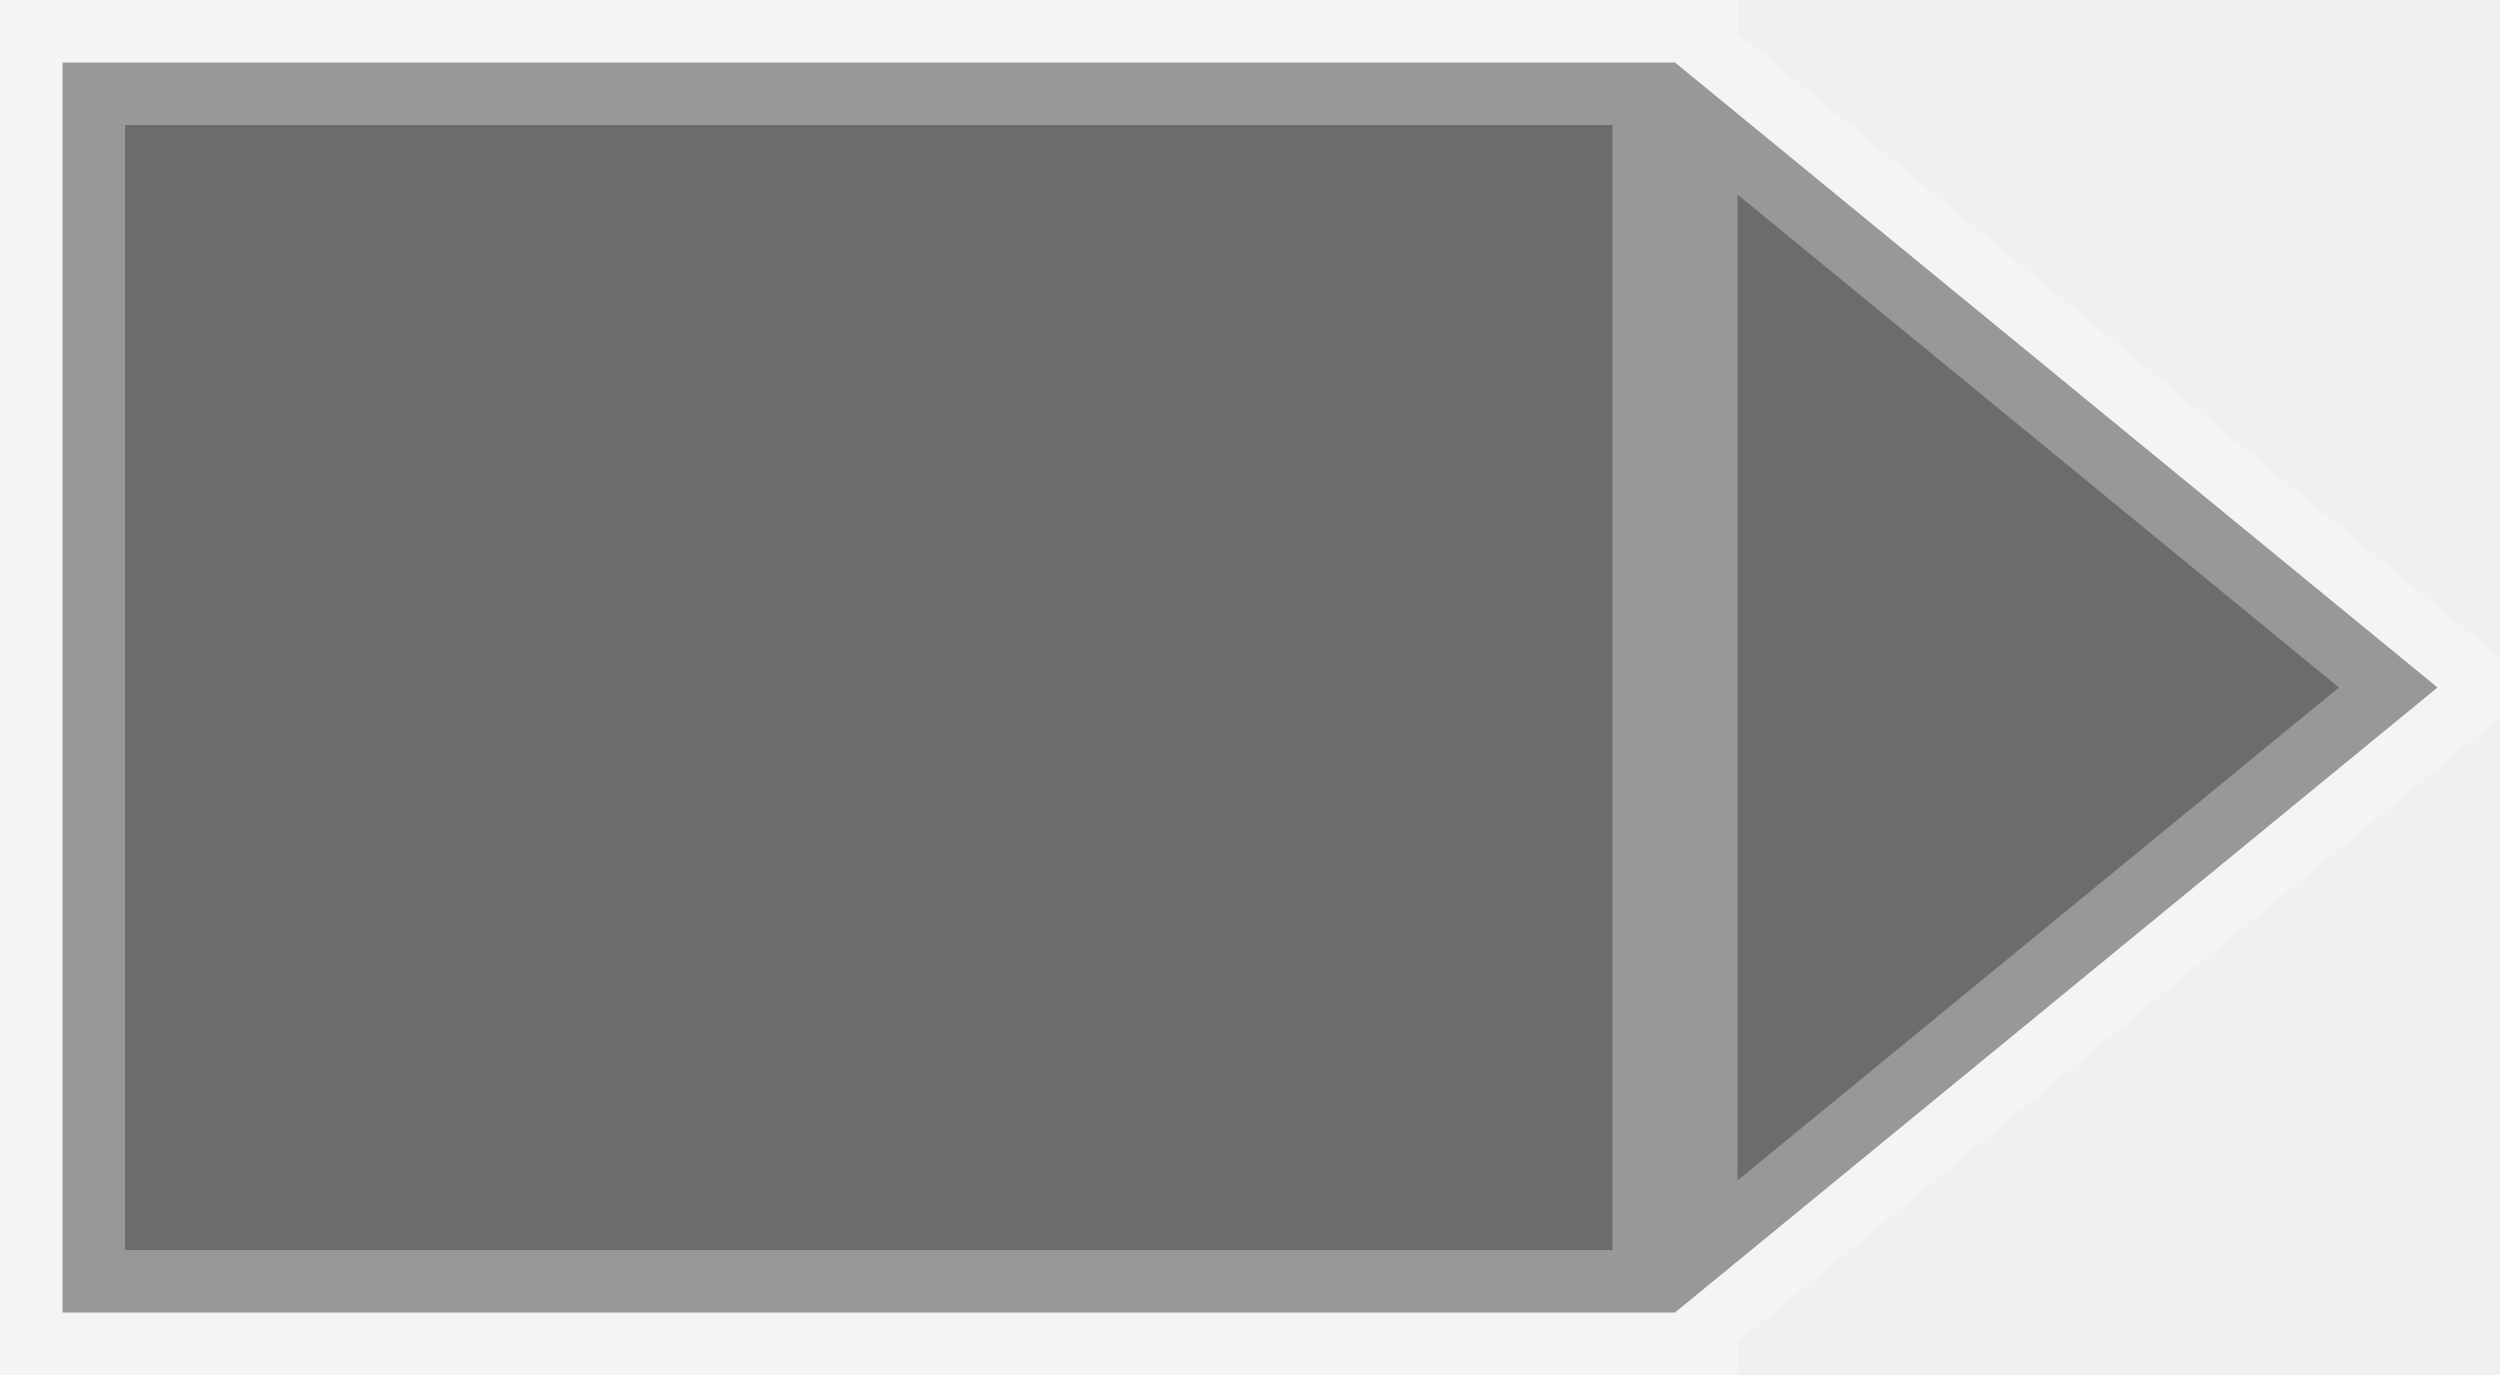
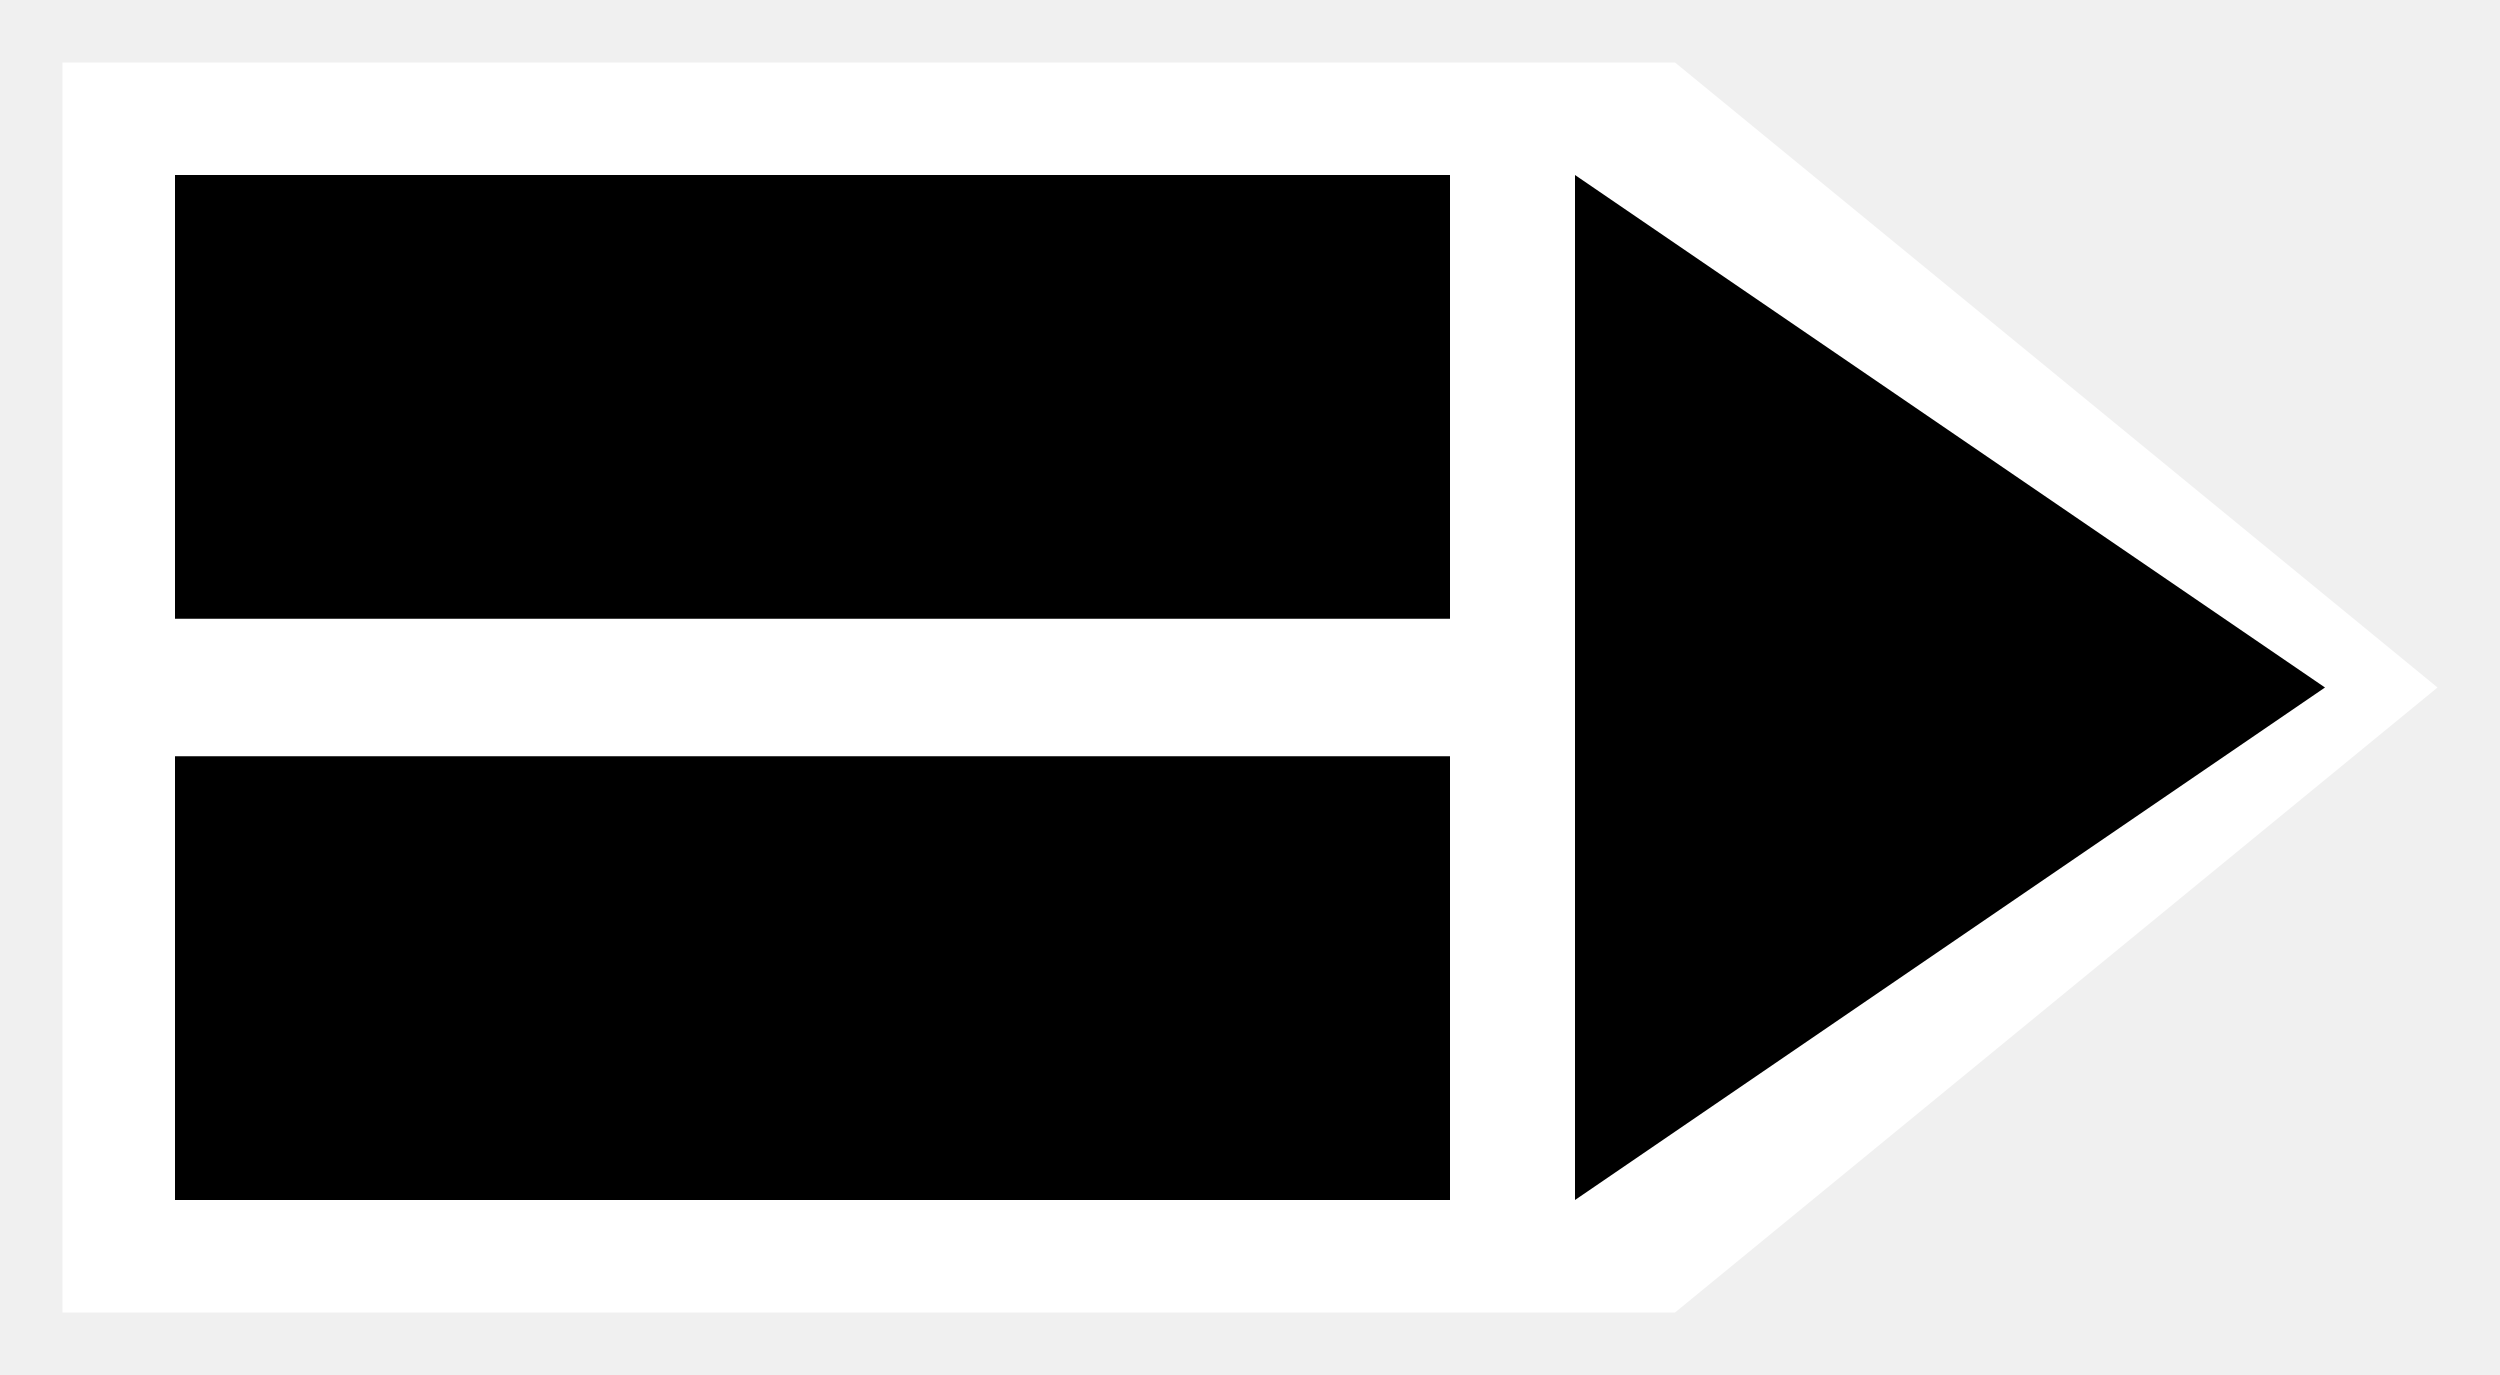
<svg xmlns="http://www.w3.org/2000/svg" width="20.0" height="11.0" viewBox="0 0 20.0 11.0">
-   <path d="M0.5 0.5H13.4V10.5H0.5ZM13.4 0.5L19.5 5.5L13.4 10.5Z" fill="#000000" fill-opacity="0.55" stroke="#ffffff" stroke-opacity="0.3" stroke-width="1.0" />
+   <path d="M0.5 0.5H13.4V10.5H0.5ZM13.4 0.5L19.5 5.5L13.4 10.5Z" fill="#ffffff" />
+   <path d="M1.4 1.4H11.6V9.6H1.4ZM12.6 1.4L18.6 5.5L12.6 9.6Z" fill="#000000" />
+   <path d="M1.4 5.5L11.6 5.5" fill="none" stroke="#ffffff" stroke-width="1.1" stroke-linecap="butt" />
</svg>
